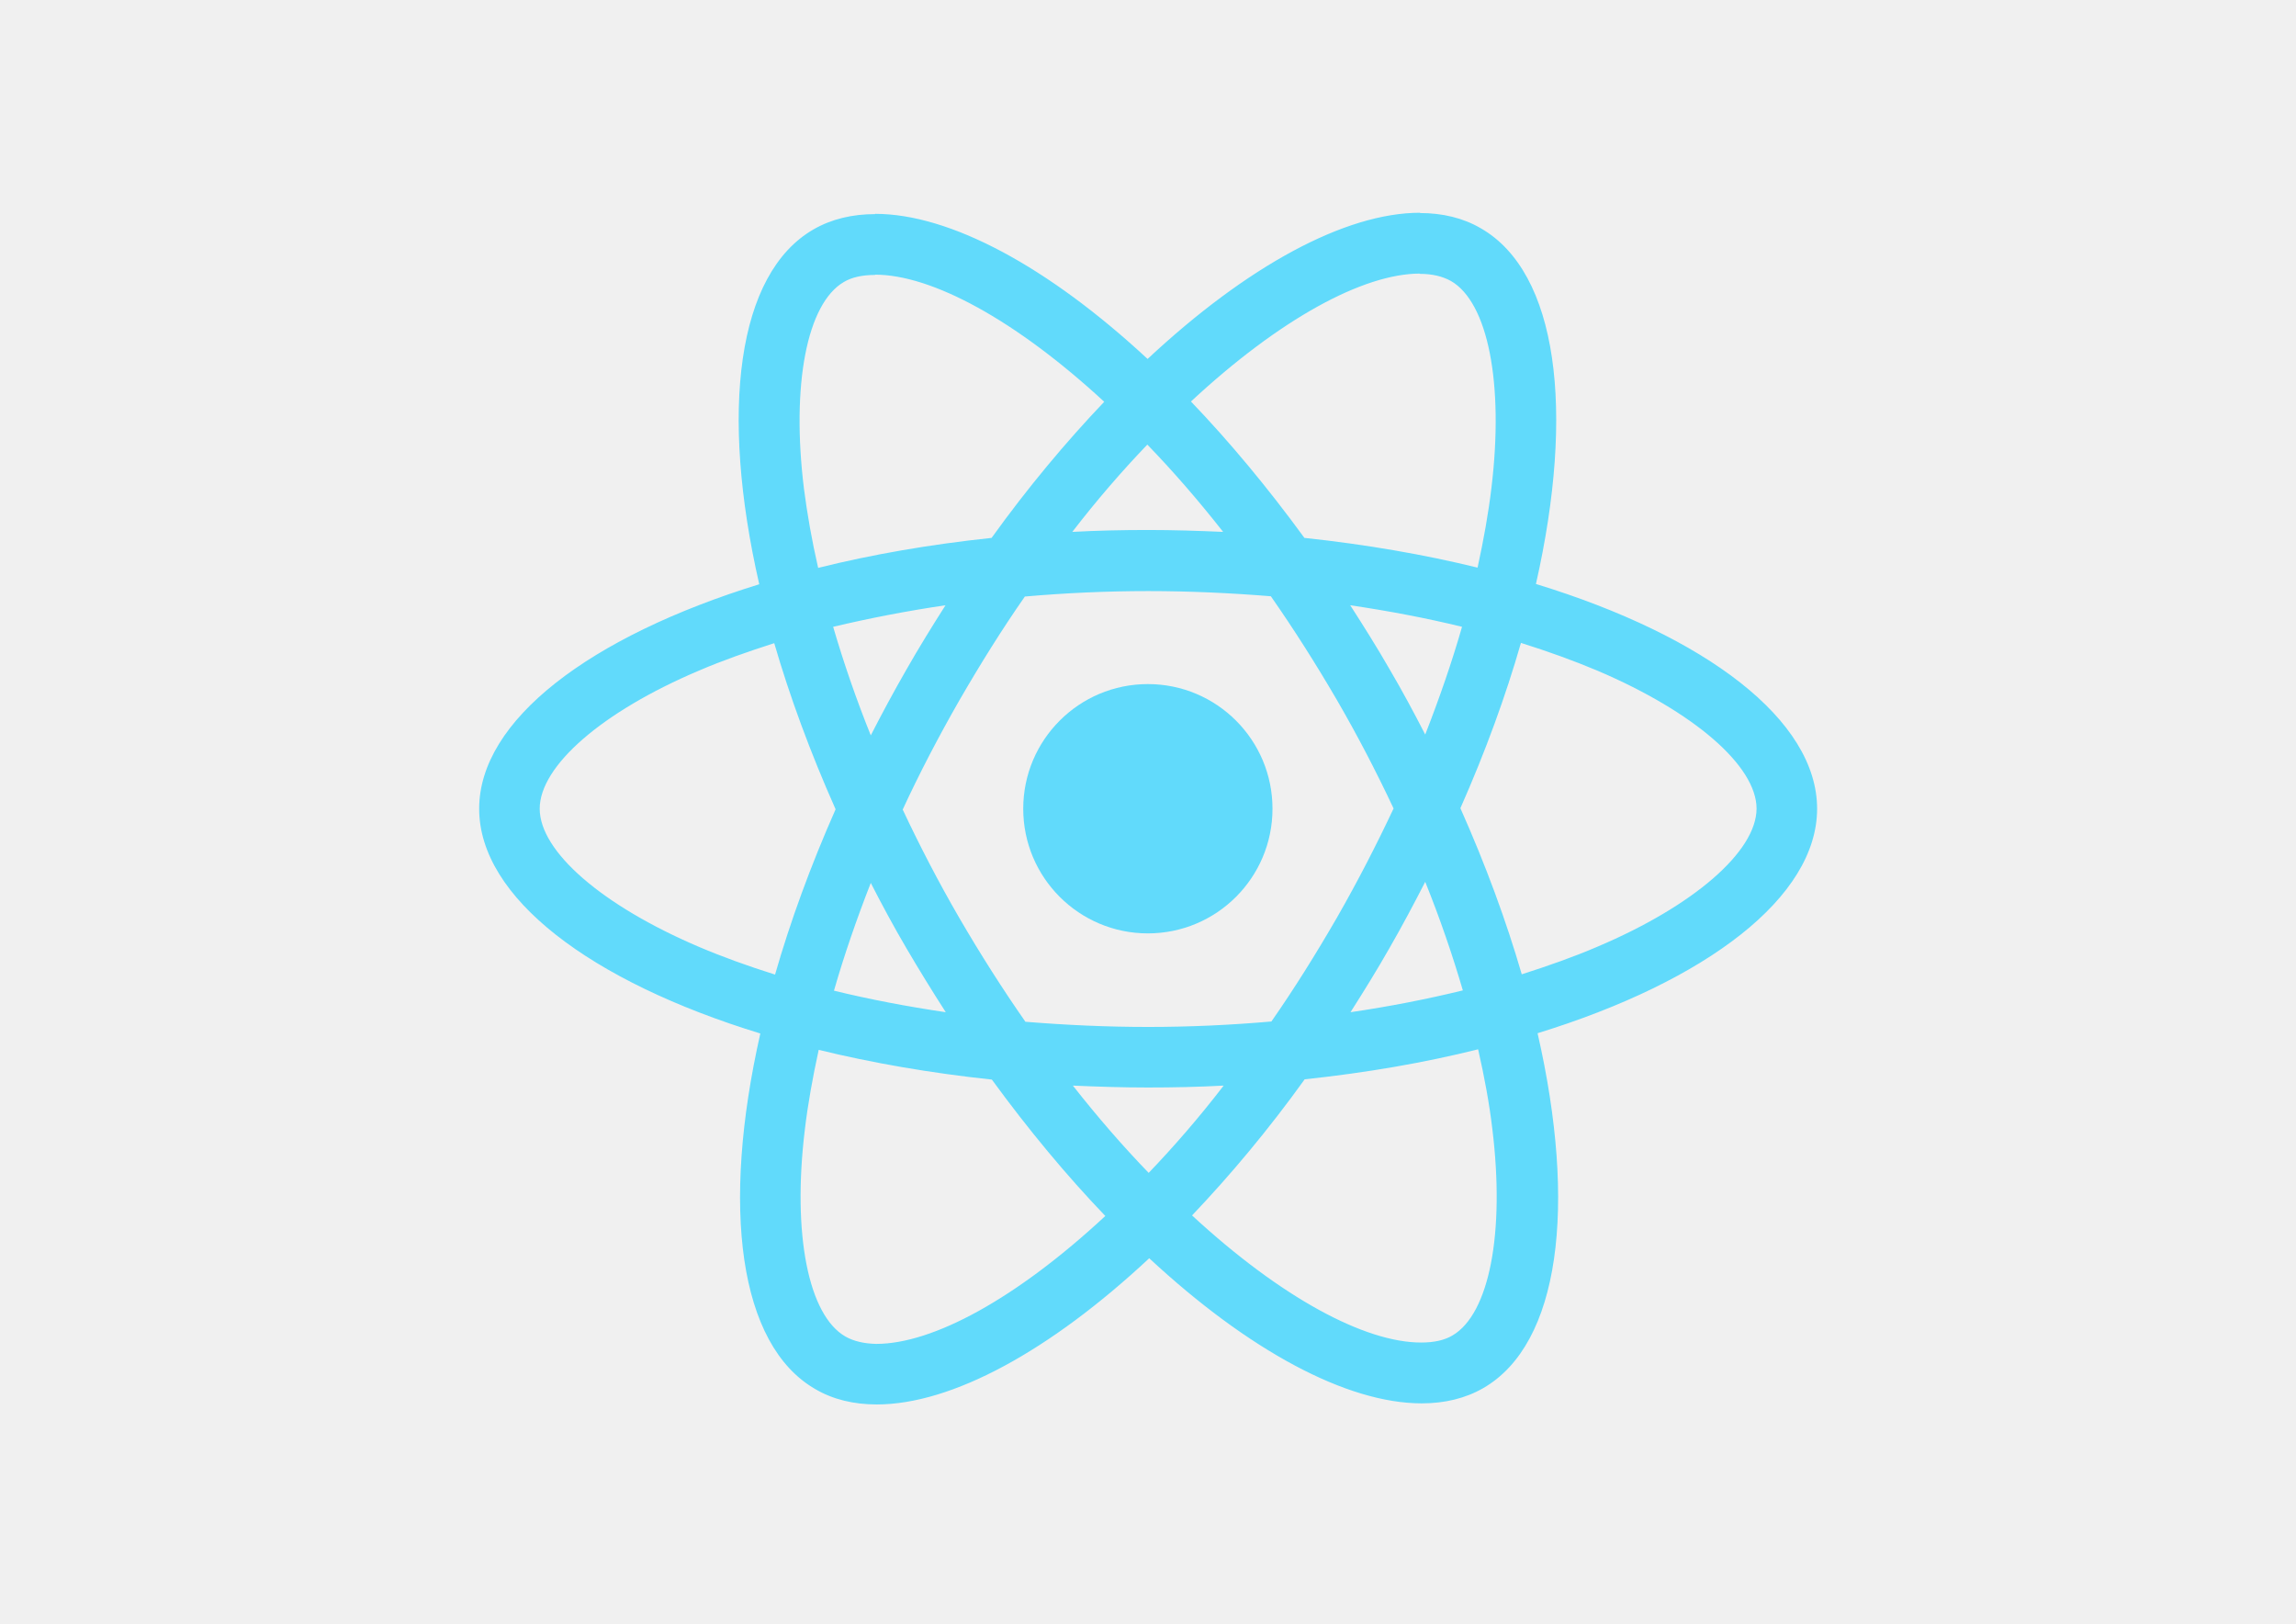
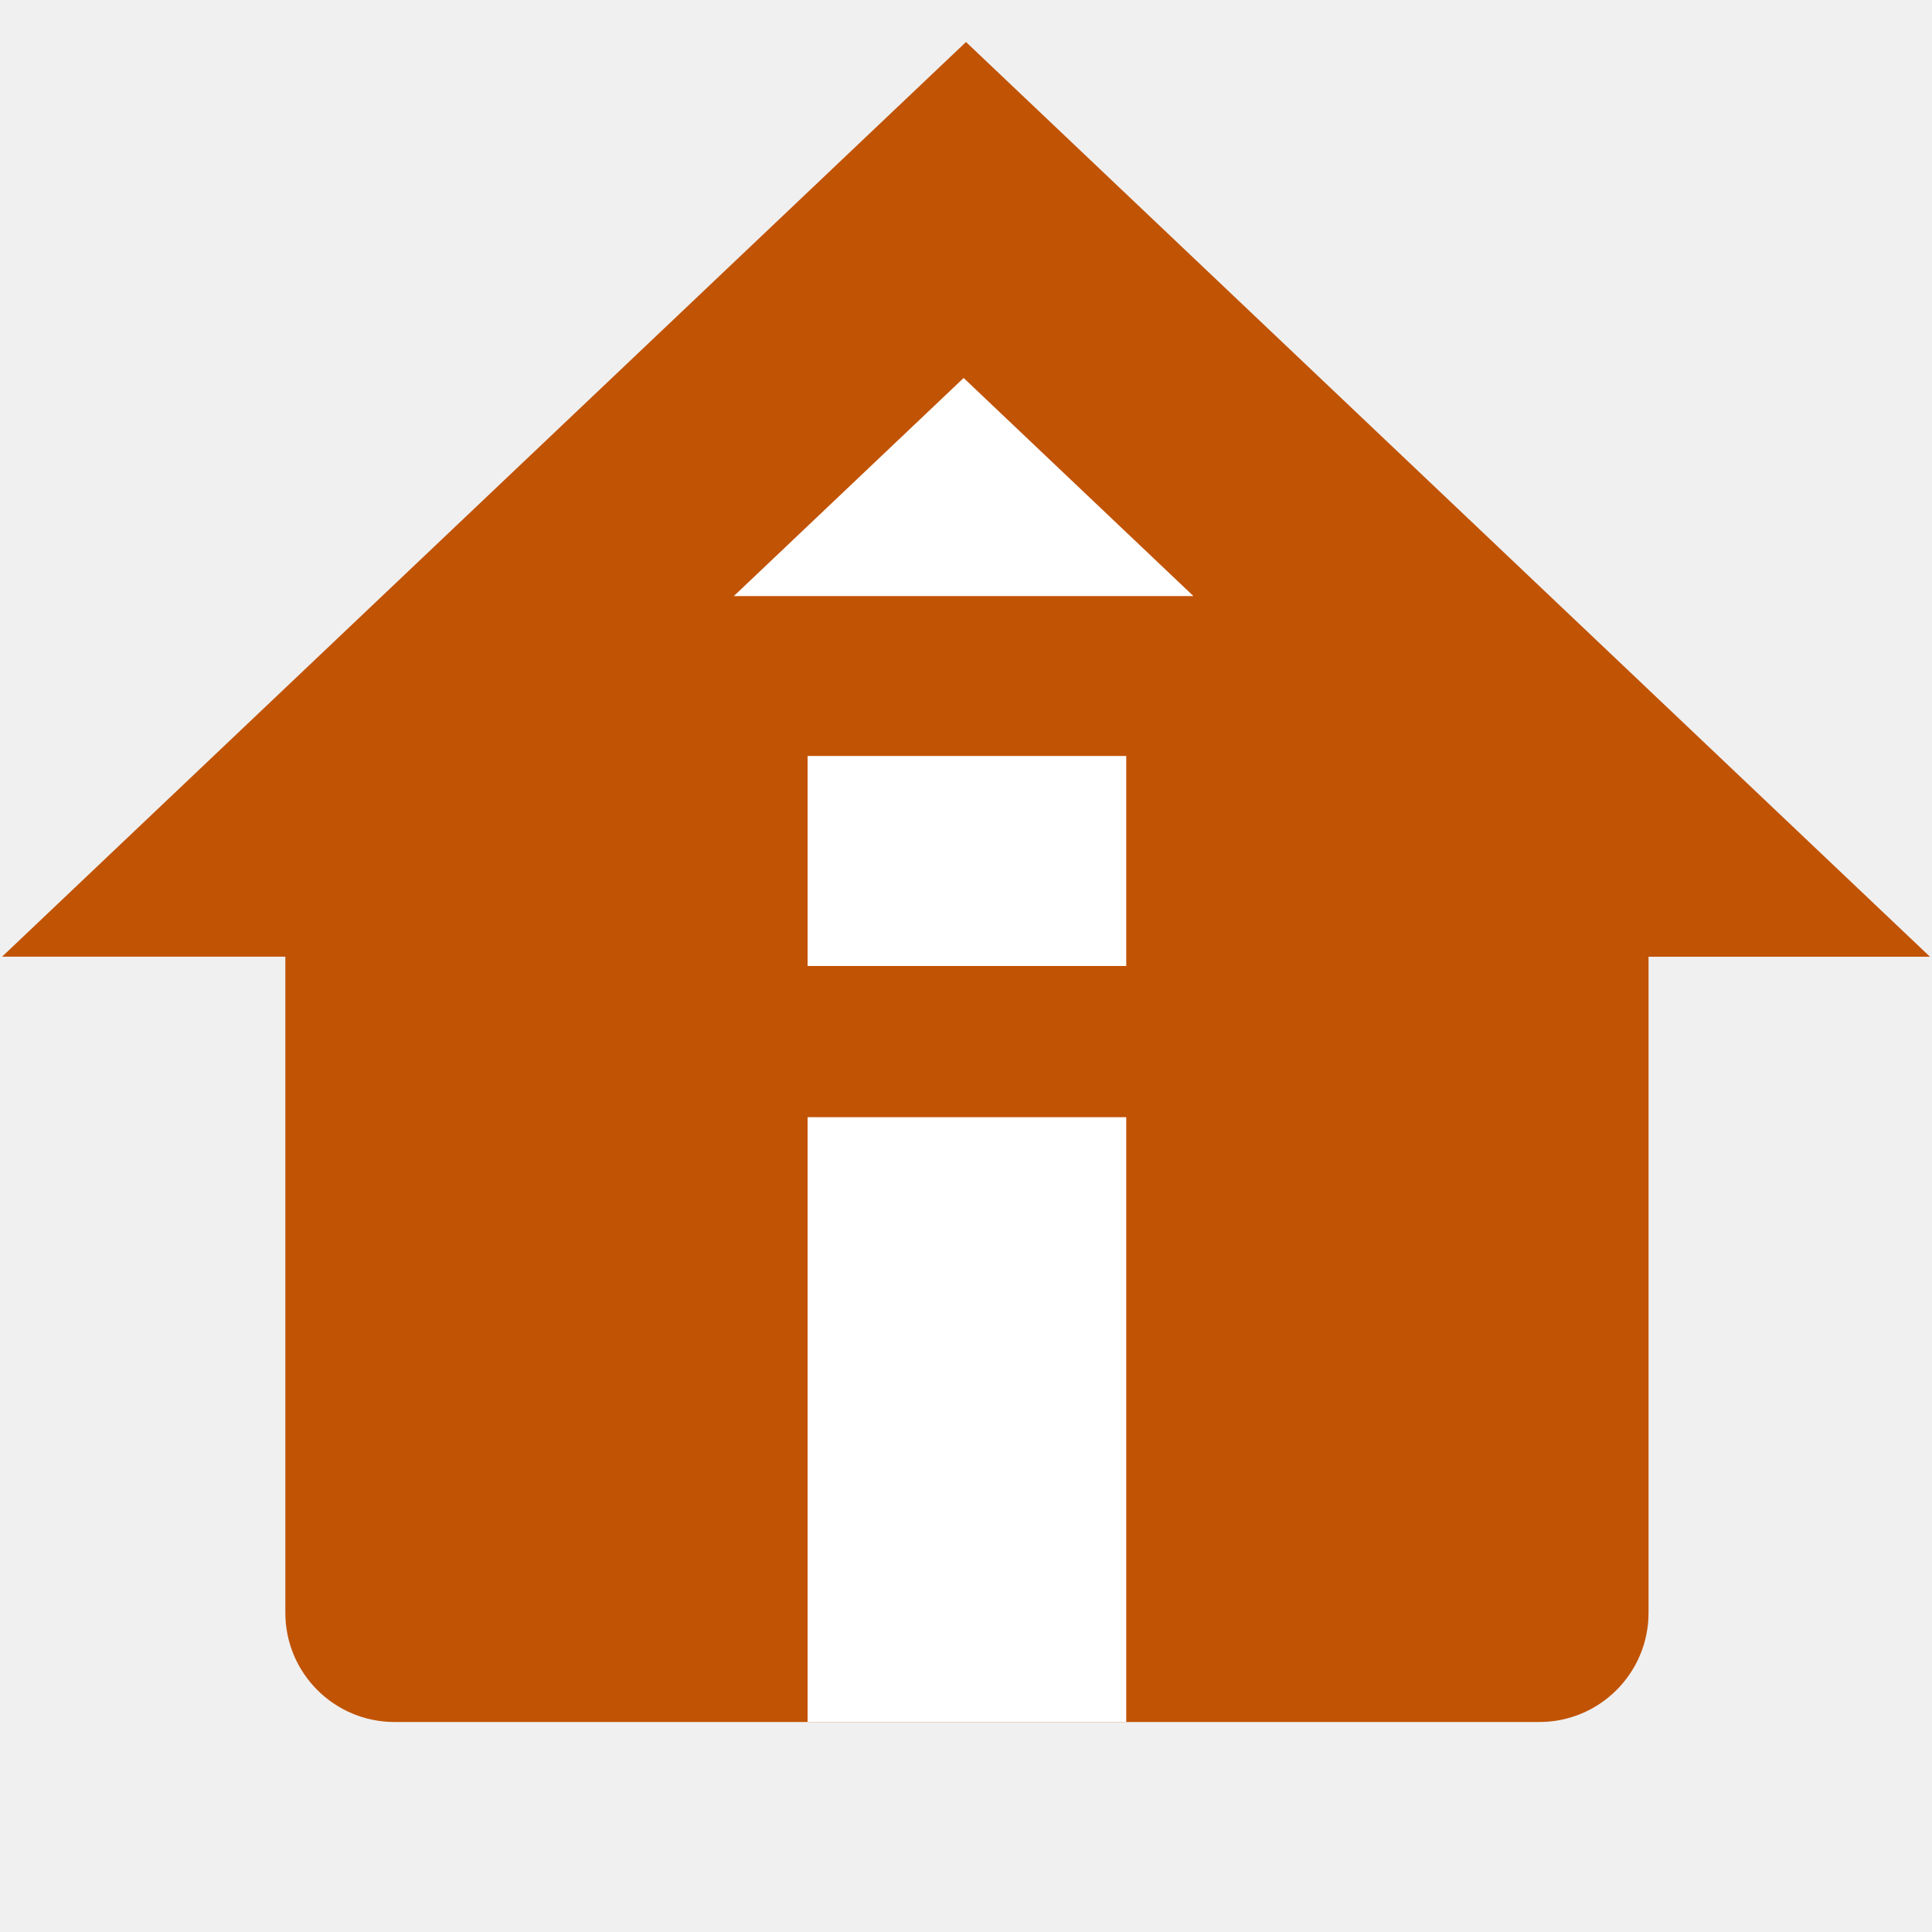
- <svg xmlns="http://www.w3.org/2000/svg" viewBox="0 0 841.9 595.3">
-   <g fill="#61DAFB">
-     <path d="M666.3 296.5c0-32.5-40.7-63.3-103.1-82.4 14.4-63.6 8-114.2-20.2-130.4-6.5-3.8-14.1-5.6-22.4-5.6v22.3c4.6 0 8.3.9 11.4 2.6 13.6 7.8 19.5 37.5 14.9 75.7-1.1 9.4-2.9 19.3-5.1 29.4-19.6-4.8-41-8.5-63.5-10.9-13.5-18.5-27.5-35.3-41.6-50 32.6-30.3 63.2-46.9 84-46.9V78c-27.5 0-63.5 19.6-99.9 53.6-36.4-33.8-72.4-53.2-99.9-53.2v22.3c20.7 0 51.4 16.5 84 46.6-14 14.7-28 31.4-41.3 49.9-22.6 2.4-44 6.1-63.6 11-2.3-10-4-19.7-5.2-29-4.7-38.2 1.1-67.9 14.6-75.8 3-1.8 6.9-2.6 11.5-2.6V78.5c-8.4 0-16 1.8-22.6 5.6-28.1 16.2-34.4 66.7-19.9 130.1-62.2 19.2-102.7 49.9-102.7 82.3 0 32.5 40.7 63.3 103.1 82.4-14.4 63.6-8 114.2 20.2 130.4 6.5 3.8 14.1 5.6 22.5 5.6 27.5 0 63.5-19.6 99.9-53.6 36.4 33.8 72.4 53.2 99.9 53.2 8.4 0 16-1.8 22.6-5.6 28.1-16.2 34.4-66.7 19.9-130.1 62-19.1 102.5-49.9 102.5-82.3zm-130.2-66.7c-3.7 12.9-8.3 26.2-13.5 39.5-4.1-8-8.4-16-13.1-24-4.6-8-9.5-15.8-14.4-23.4 14.2 2.1 27.9 4.7 41 7.9zm-45.8 106.5c-7.8 13.5-15.8 26.3-24.1 38.2-14.9 1.3-30 2-45.2 2-15.1 0-30.2-.7-45-1.9-8.3-11.9-16.4-24.6-24.2-38-7.6-13.1-14.5-26.4-20.8-39.8 6.2-13.4 13.2-26.8 20.7-39.9 7.8-13.5 15.8-26.3 24.1-38.2 14.9-1.3 30-2 45.2-2 15.1 0 30.2.7 45 1.9 8.3 11.9 16.4 24.6 24.2 38 7.6 13.1 14.5 26.4 20.8 39.8-6.3 13.4-13.2 26.8-20.7 39.9zm32.3-13c5.4 13.4 10 26.8 13.8 39.8-13.1 3.2-26.9 5.9-41.2 8 4.9-7.7 9.8-15.6 14.4-23.7 4.6-8 8.9-16.1 13-24.1zM421.2 430c-9.3-9.6-18.6-20.3-27.8-32 9 .4 18.2.7 27.5.7 9.4 0 18.7-.2 27.8-.7-9 11.7-18.3 22.4-27.5 32zm-74.4-58.9c-14.2-2.1-27.9-4.7-41-7.9 3.7-12.9 8.3-26.2 13.5-39.5 4.1 8 8.4 16 13.1 24 4.7 8 9.5 15.8 14.4 23.4zM420.7 163c9.3 9.6 18.6 20.3 27.8 32-9-.4-18.2-.7-27.5-.7-9.4 0-18.7.2-27.8.7 9-11.7 18.3-22.4 27.5-32zm-74 58.9c-4.9 7.7-9.8 15.6-14.4 23.7-4.6 8-8.9 16-13 24-5.4-13.4-10-26.8-13.8-39.8 13.1-3.1 26.9-5.8 41.2-7.9zm-90.5 125.2c-35.4-15.1-58.3-34.9-58.3-50.6 0-15.7 22.9-35.6 58.3-50.6 8.6-3.7 18-7 27.7-10.1 5.7 19.6 13.2 40 22.5 60.9-9.2 20.8-16.6 41.1-22.2 60.6-9.9-3.1-19.3-6.5-28-10.2zM310 490c-13.6-7.8-19.5-37.5-14.9-75.7 1.1-9.4 2.9-19.3 5.1-29.4 19.6 4.8 41 8.5 63.5 10.9 13.5 18.5 27.5 35.3 41.6 50-32.6 30.3-63.2 46.9-84 46.9-4.5-.1-8.3-1-11.3-2.7zm237.2-76.2c4.7 38.2-1.1 67.9-14.6 75.8-3 1.8-6.9 2.6-11.5 2.6-20.7 0-51.4-16.5-84-46.6 14-14.7 28-31.4 41.3-49.9 22.6-2.4 44-6.1 63.6-11 2.3 10.1 4.1 19.8 5.2 29.1zm38.5-66.7c-8.6 3.7-18 7-27.7 10.1-5.7-19.6-13.2-40-22.5-60.9 9.2-20.8 16.6-41.1 22.2-60.6 9.9 3.1 19.3 6.5 28.1 10.2 35.4 15.1 58.3 34.9 58.3 50.6-.1 15.7-23 35.6-58.4 50.6zM320.8 78.4z" />
-     <circle cx="420.9" cy="296.5" r="45.7" />
-     <path d="M520.5 78.1z" />
+ <svg xmlns="http://www.w3.org/2000/svg" width="46px" height="46px" viewBox="0 0 46 46" version="1.1">
+   <g id="Logo" stroke="none" stroke-width="1" fill="none" fill-rule="evenodd">
+     <rect id="H-Home" fill="#C15305" x="6.794" y="15.8" width="32.457" height="25.2" rx="2.6" />
+     <polygon id="A-Roof" fill="#C15305" transform="translate(23, 22.7789) rotate(-315) translate(-23, -22.7789)" points="7.6 7.379 39.229 6.55 6.771 39.007" />
+     <g id="Windows" transform="translate(17.4712, 8.7206)" fill="#FFFFFF">
+       <polygon id="Top-Window" transform="translate(5.4725, 5.4725) rotate(-315) translate(-5.4725, -5.4725)" points="1.8 1.8 9.342 1.603 1.603 9.342" />
+       <rect id="Doorway" x="1.757" y="17.879" width="7.587" height="14.4" />
+       <rect id="Middle-Window" x="1.757" y="9.279" width="7.587" height="5" />
+     </g>
  </g>
</svg>
